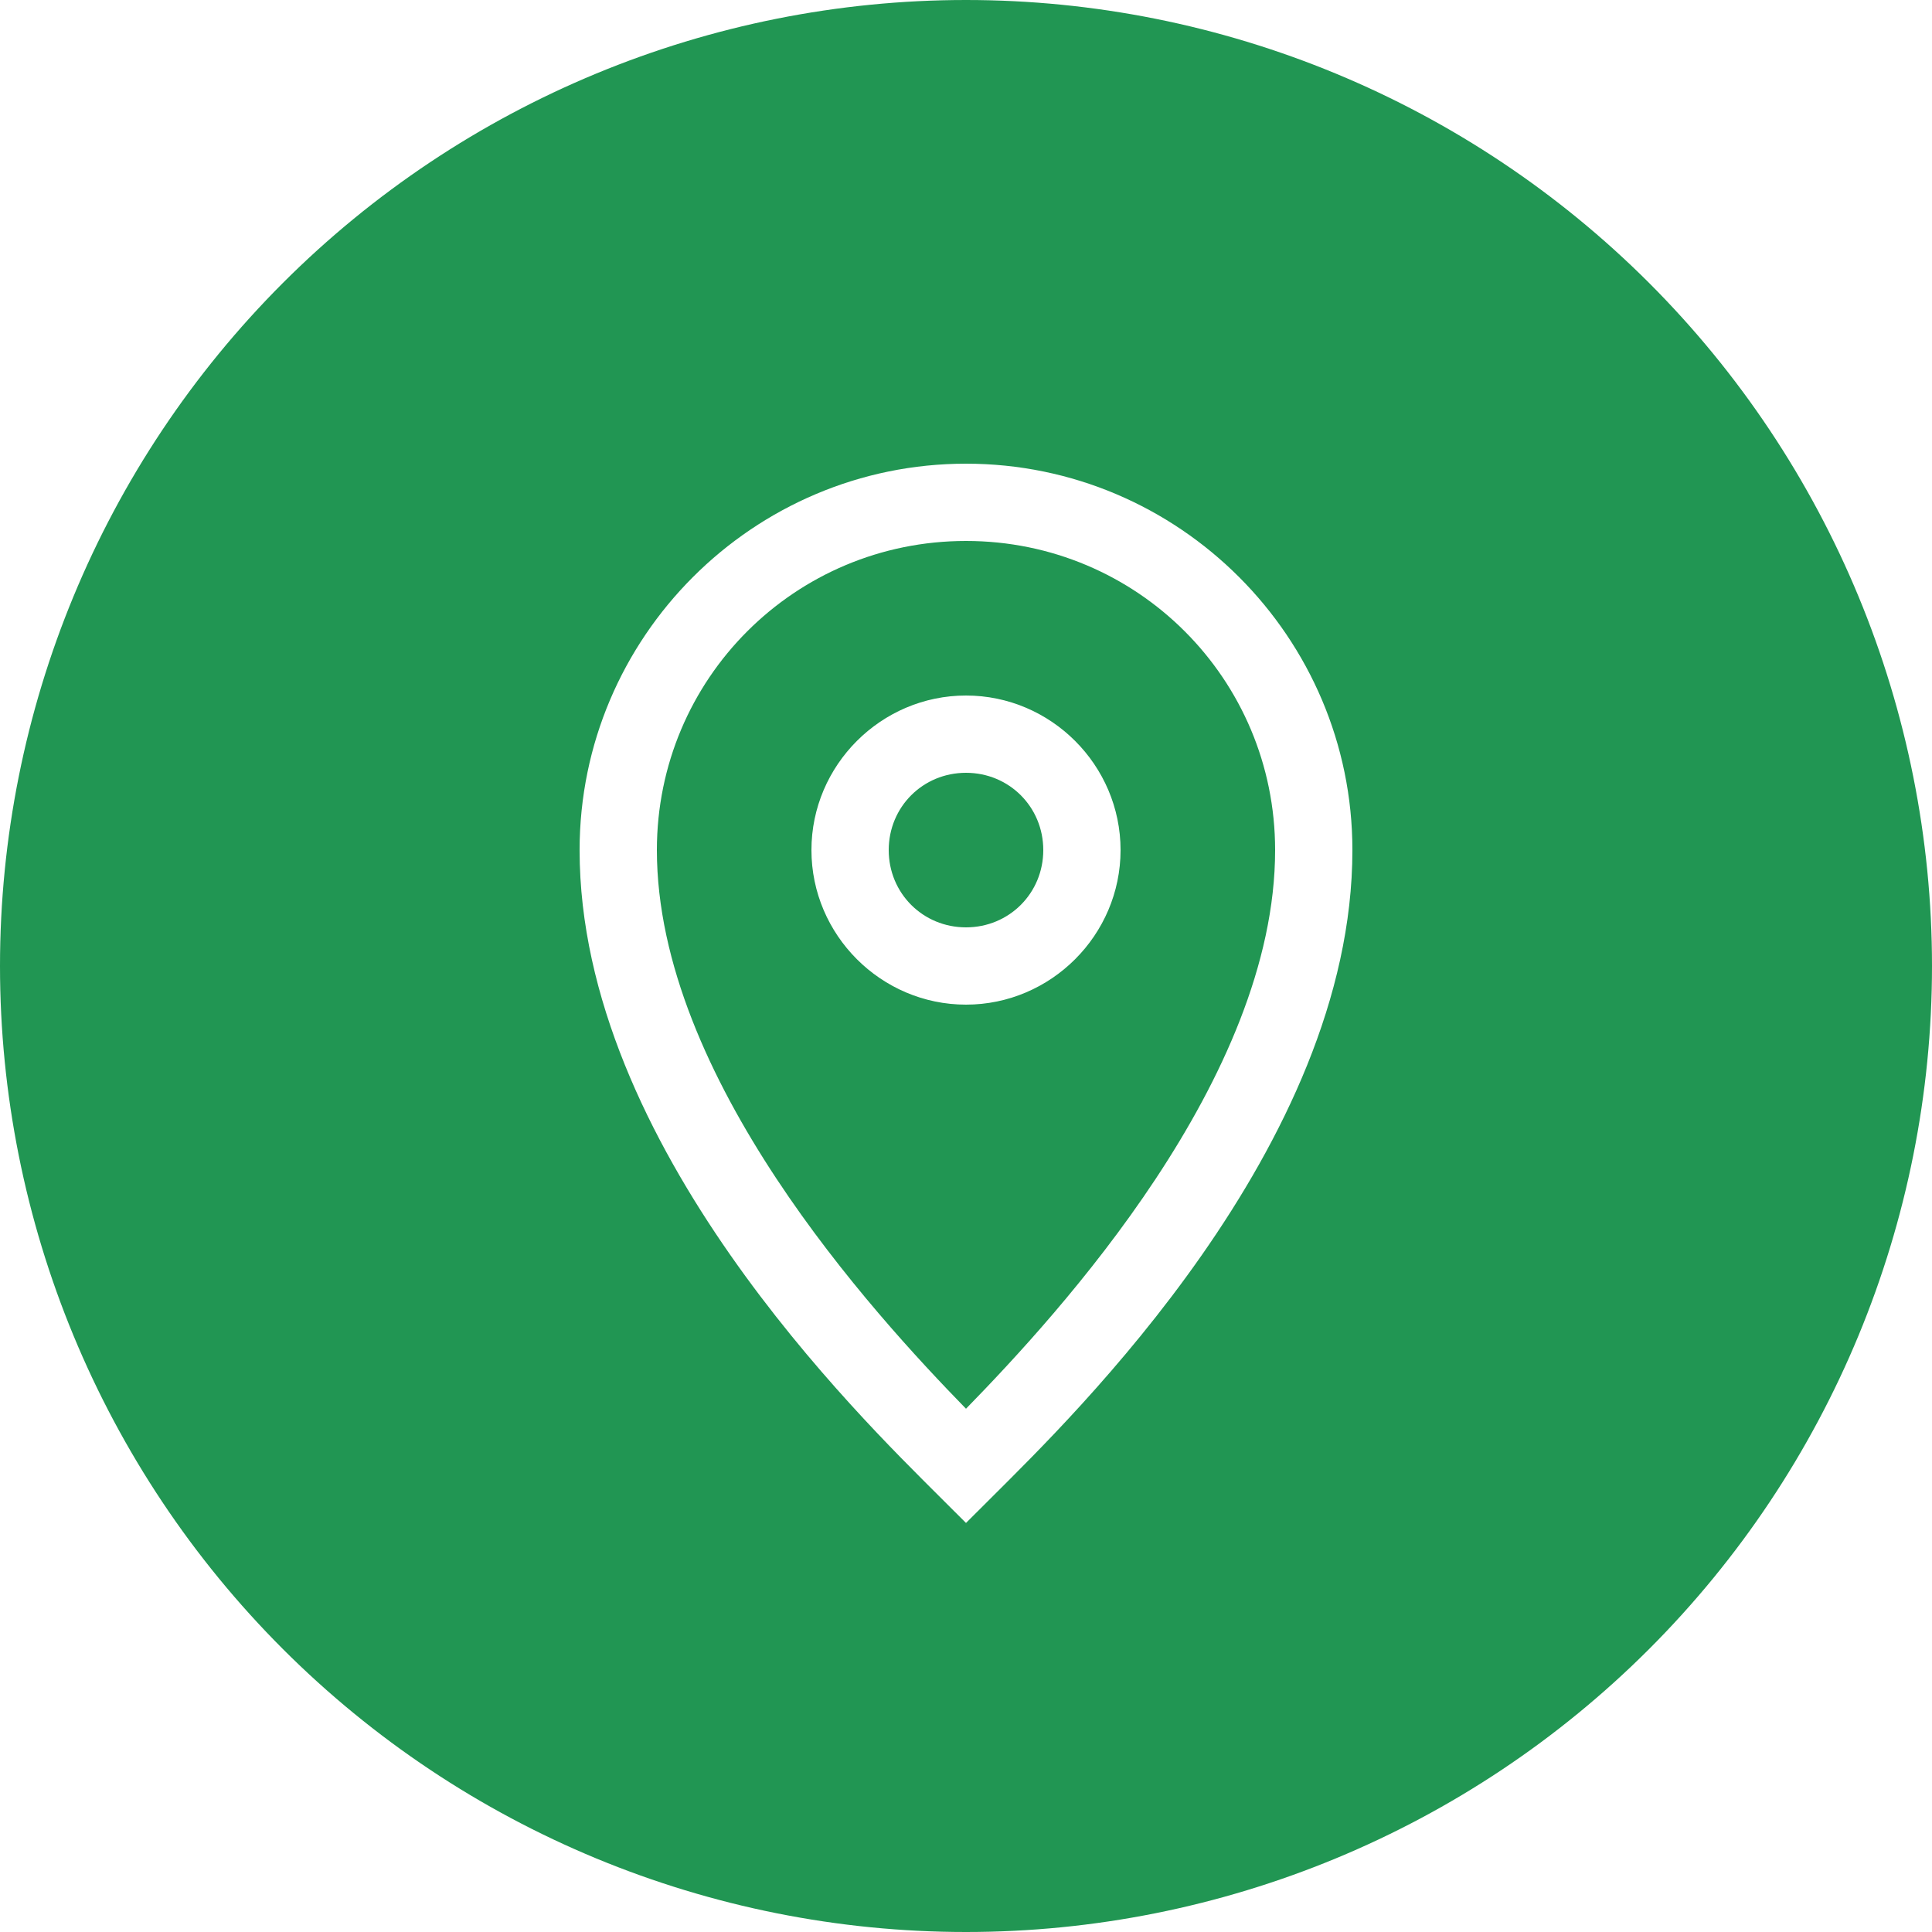
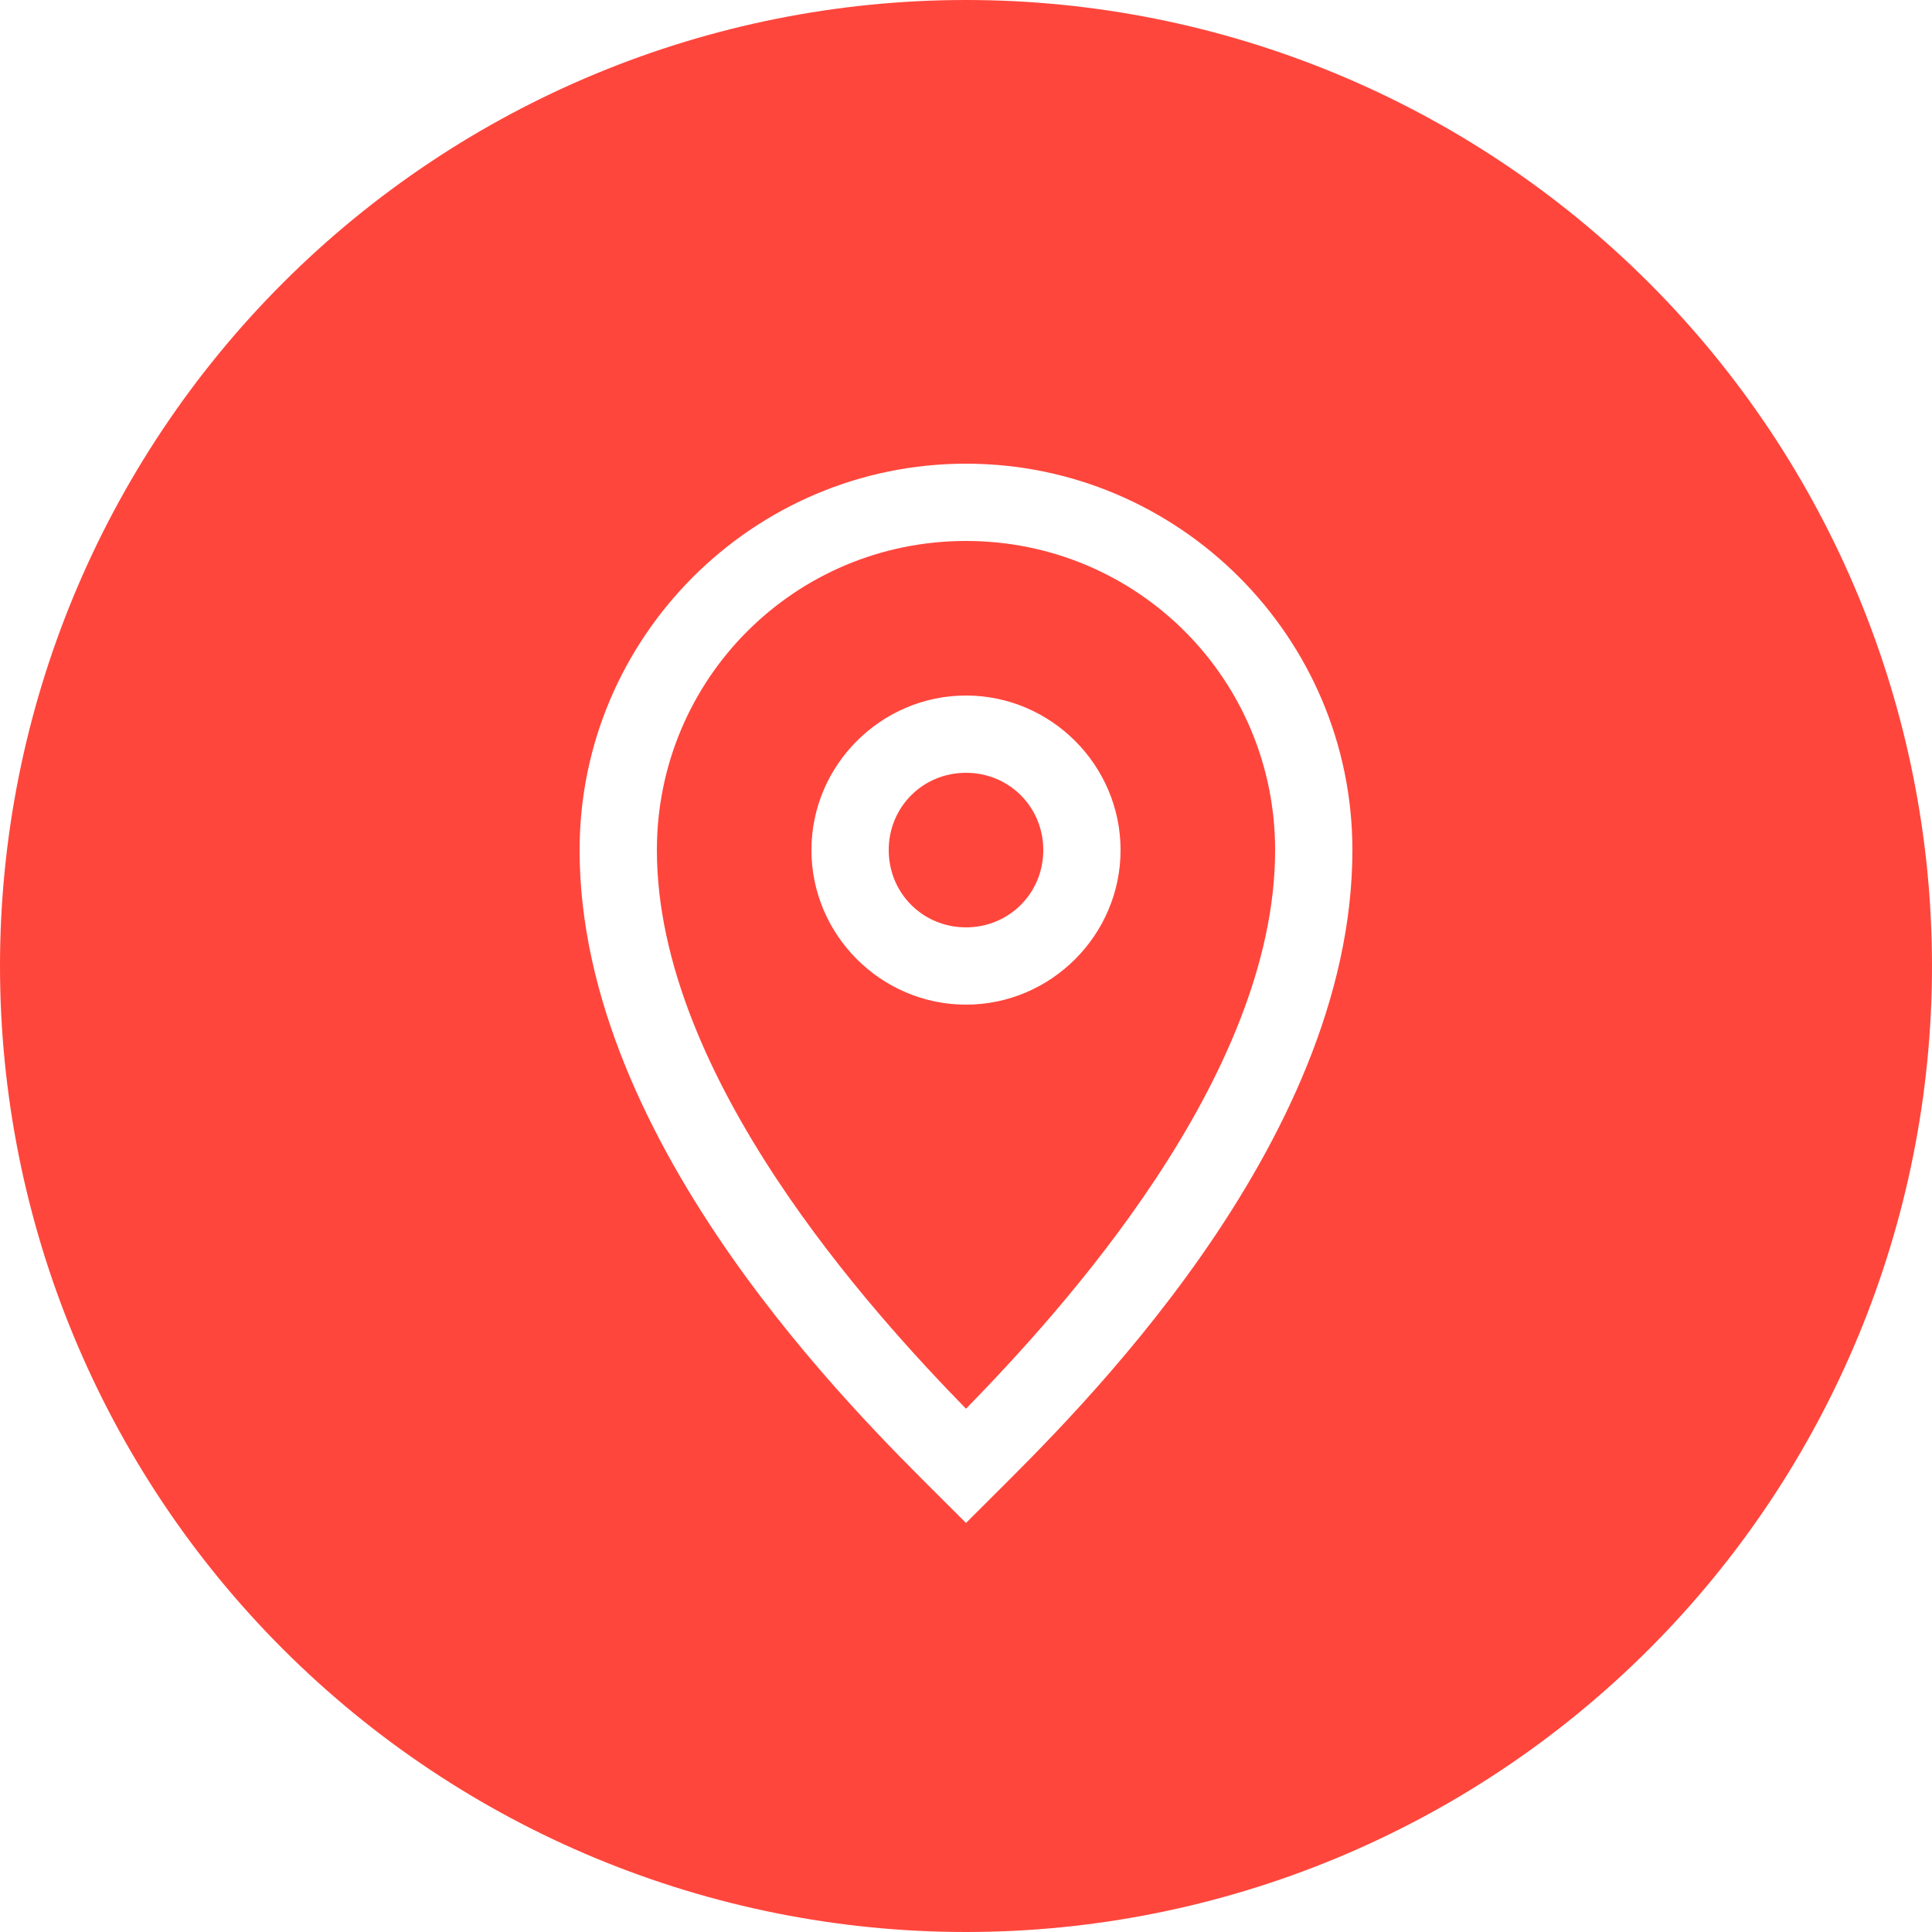
<svg xmlns="http://www.w3.org/2000/svg" xmlns:xlink="http://www.w3.org/1999/xlink" width="25" height="25" viewBox="0 0 25 25" version="1.1">
  <g id="Canvas" transform="translate(-4909 -2758)">
    <g id="noun_376938_cc">
      <g id="Group">
        <g id="Group">
          <g id="Group">
            <g id="Vector">
-               <use xlink:href="#path0_fill" transform="translate(4909 2758)" fill="#219653" />
+               <use xlink:href="#path0_fill" transform="translate(4909 2758)" fill="#ff463c" />
            </g>
          </g>
        </g>
      </g>
    </g>
  </g>
  <defs>
    <path id="path0_fill" d="M 12.5 8.88178e-16C 9.185 1.77636e-15 6.005 1.317 3.661 3.661C 1.317 6.005 2.66454e-15 9.185 0 12.5C 3.55271e-15 15.815 1.317 18.995 3.661 21.339C 6.005 23.683 9.185 25 12.5 25C 15.815 25 18.995 23.683 21.339 21.339C 23.683 18.995 25 15.815 25 12.5C 25 9.185 23.683 6.005 21.339 3.661C 18.995 1.317 15.815 1.44329e-15 12.5 0L 12.5 8.88178e-16ZM 12.5 6C 15.255 6 17.5 8.245 17.5 11C 17.5 14.835 13.853 18.354 12.854 19.354L 12.5 19.707L 12.146 19.354C 11.145 18.352 7.5 14.825 7.5 11C 7.5 8.245 9.745 6 12.5 6ZM 12.5 7C 10.285 7 8.5 8.785 8.5 11C 8.5 13.938 11.292 16.99 12.5 18.229C 13.709 16.99 16.5 13.949 16.5 11C 16.5 8.785 14.715 7 12.5 7ZM 12.5 9C 13.599 9 14.5 9.901 14.5 11C 14.5 12.099 13.599 13 12.5 13C 11.401 13 10.5 12.099 10.5 11C 10.5 9.901 11.401 9 12.5 9ZM 12.5 10C 11.942 10 11.5 10.442 11.5 11C 11.5 11.558 11.942 12 12.5 12C 13.058 12 13.5 11.558 13.5 11C 13.5 10.442 13.058 10 12.5 10Z" />
  </defs>
</svg>
